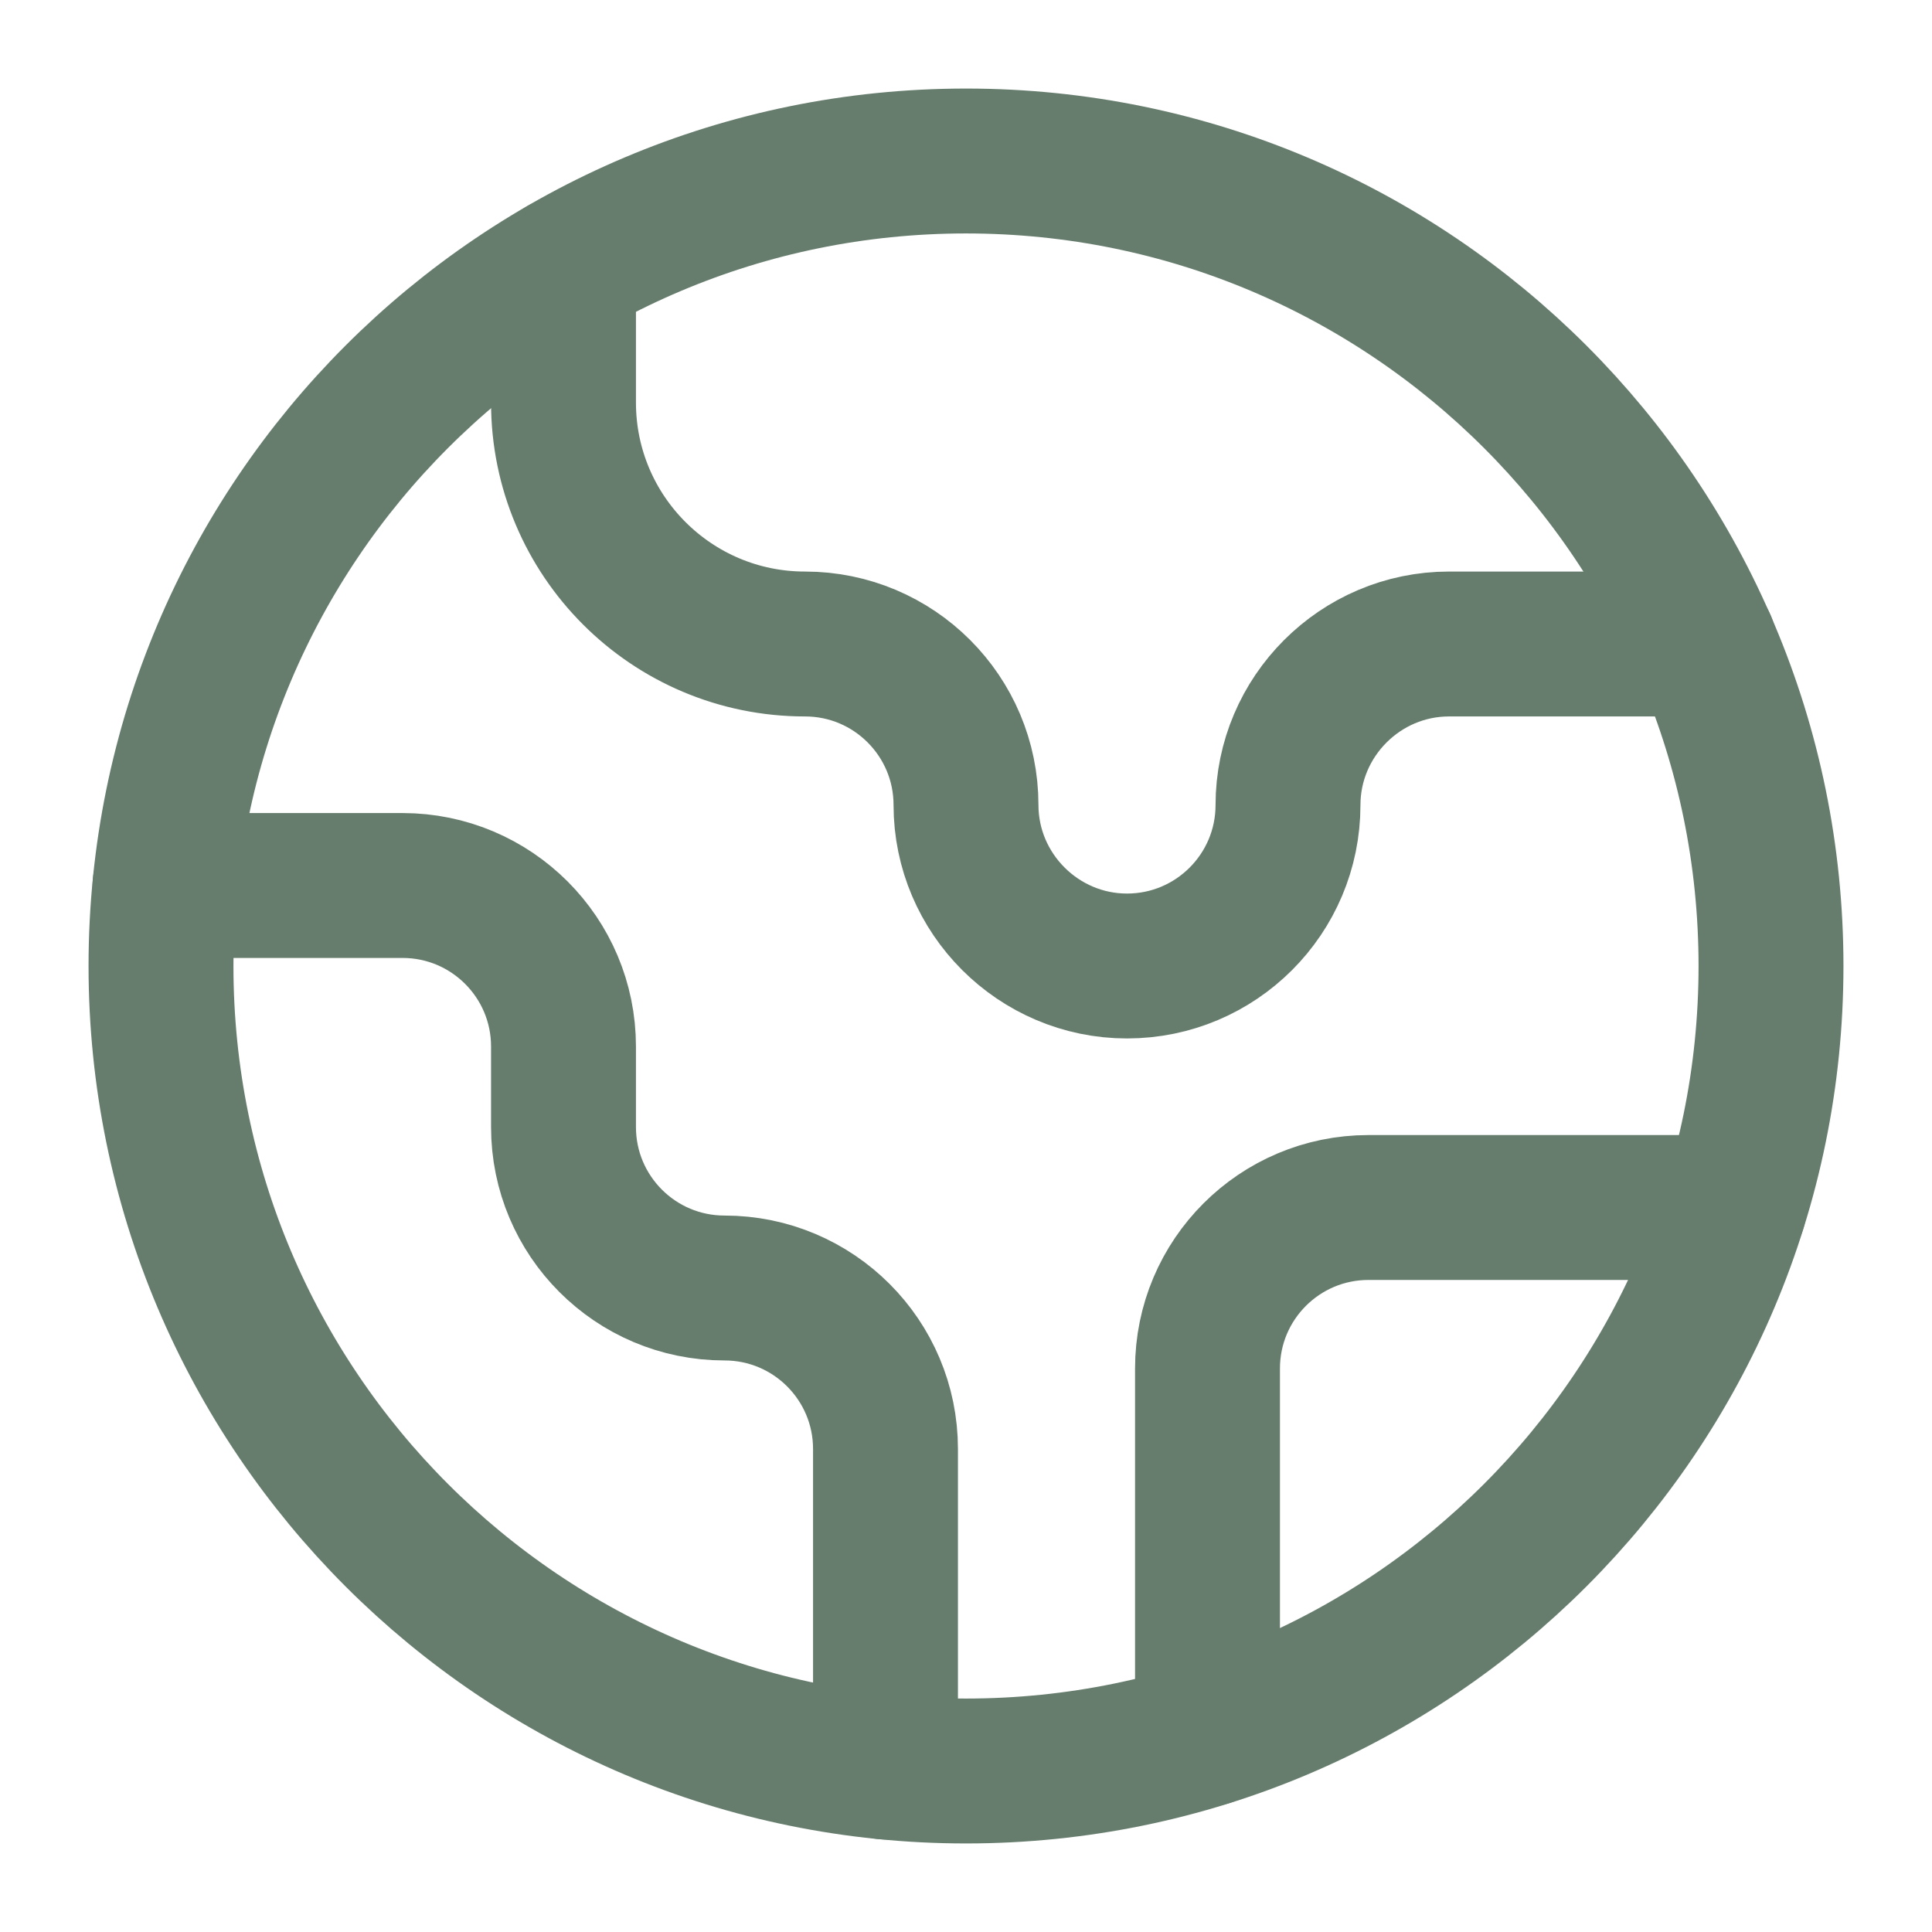
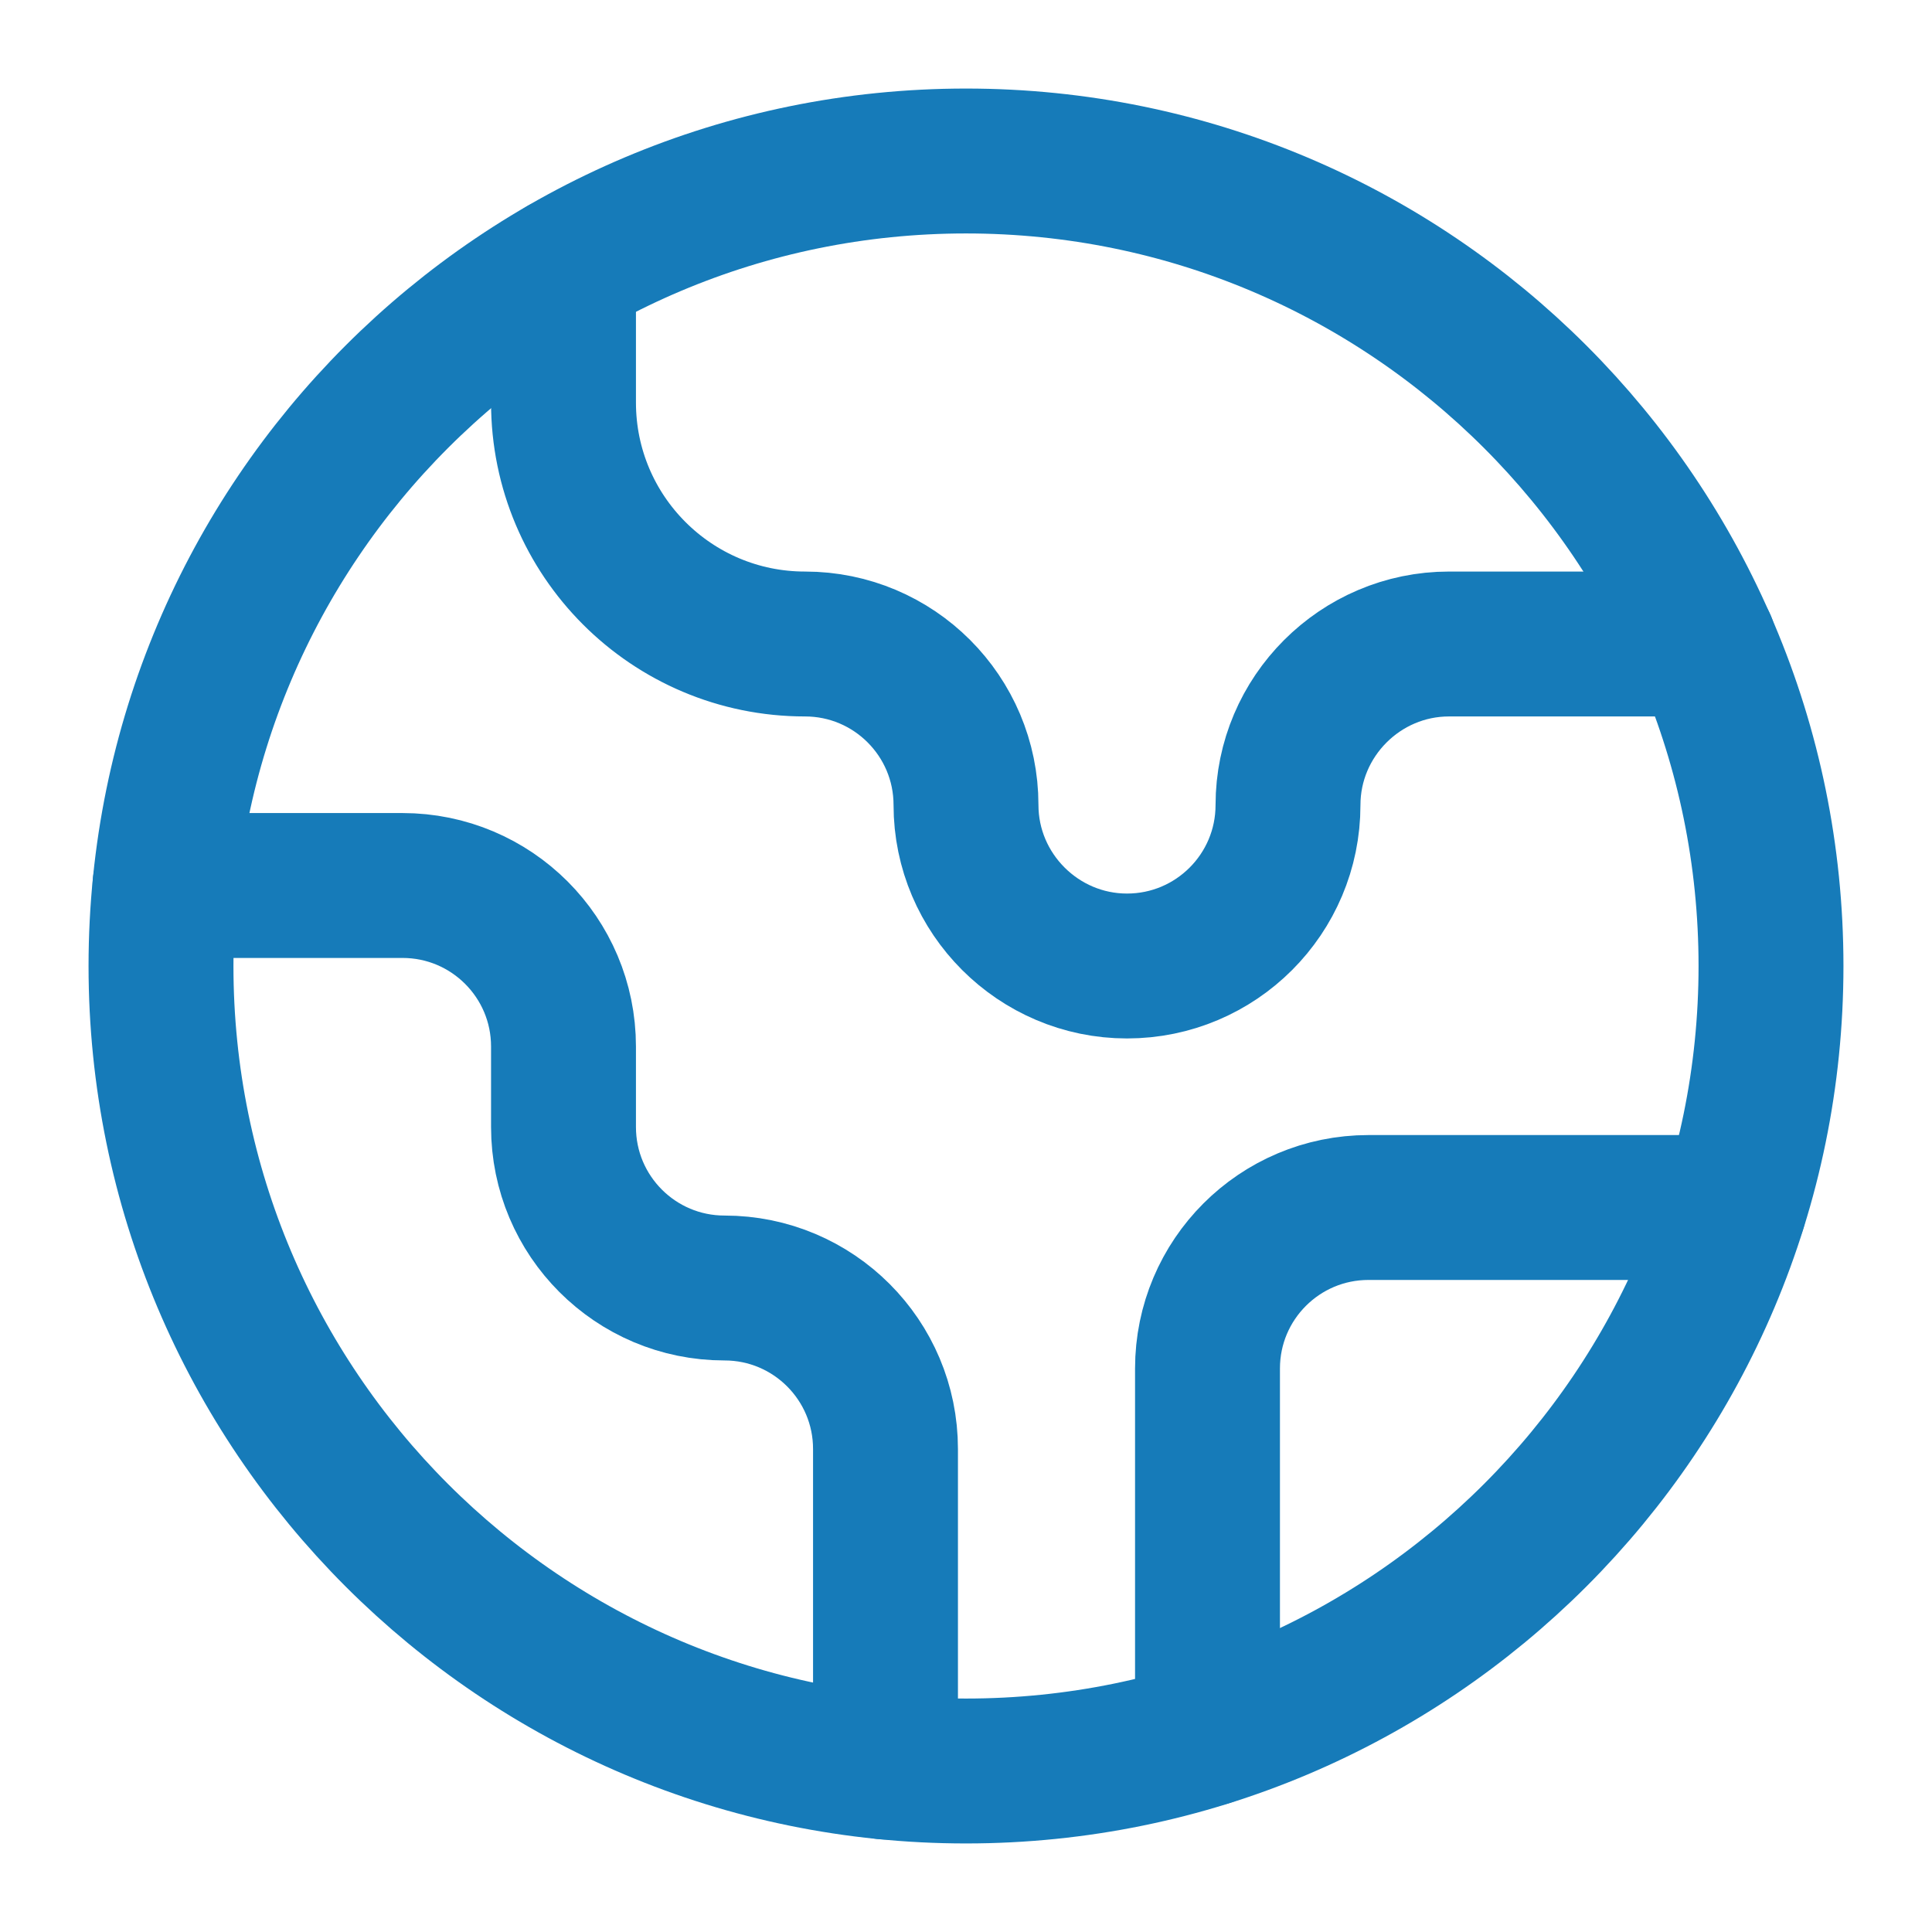
- <svg xmlns="http://www.w3.org/2000/svg" width="32" height="32" viewBox="0 0 24 24" fill="none" stroke="#667D6D" stroke-width="1.8" stroke-linecap="round" stroke-linejoin="round" aria-hidden="true">
+ <svg xmlns="http://www.w3.org/2000/svg" width="32" height="32" viewBox="0 0 24 24" fill="none" stroke="#167BB9" stroke-width="1.8" stroke-linecap="round" stroke-linejoin="round" aria-hidden="true">
  <path d="M21.54 15H17a2 2 0 0 0-2 2v4.54" />
  <path d="M7 3.34V5a3 3 0 0 0 3 3a2 2 0 0 1 2 2c0 1.1.9 2 2 2a2 2 0 0 0 2-2c0-1.1.9-2 2-2h3.17" />
  <path d="M11 21.95V18a2 2 0 0 0-2-2a2 2 0 0 1-2-2v-1a2 2 0 0 0-2-2H2.05" />
  <circle cx="12" cy="12" r="10" />
</svg>
